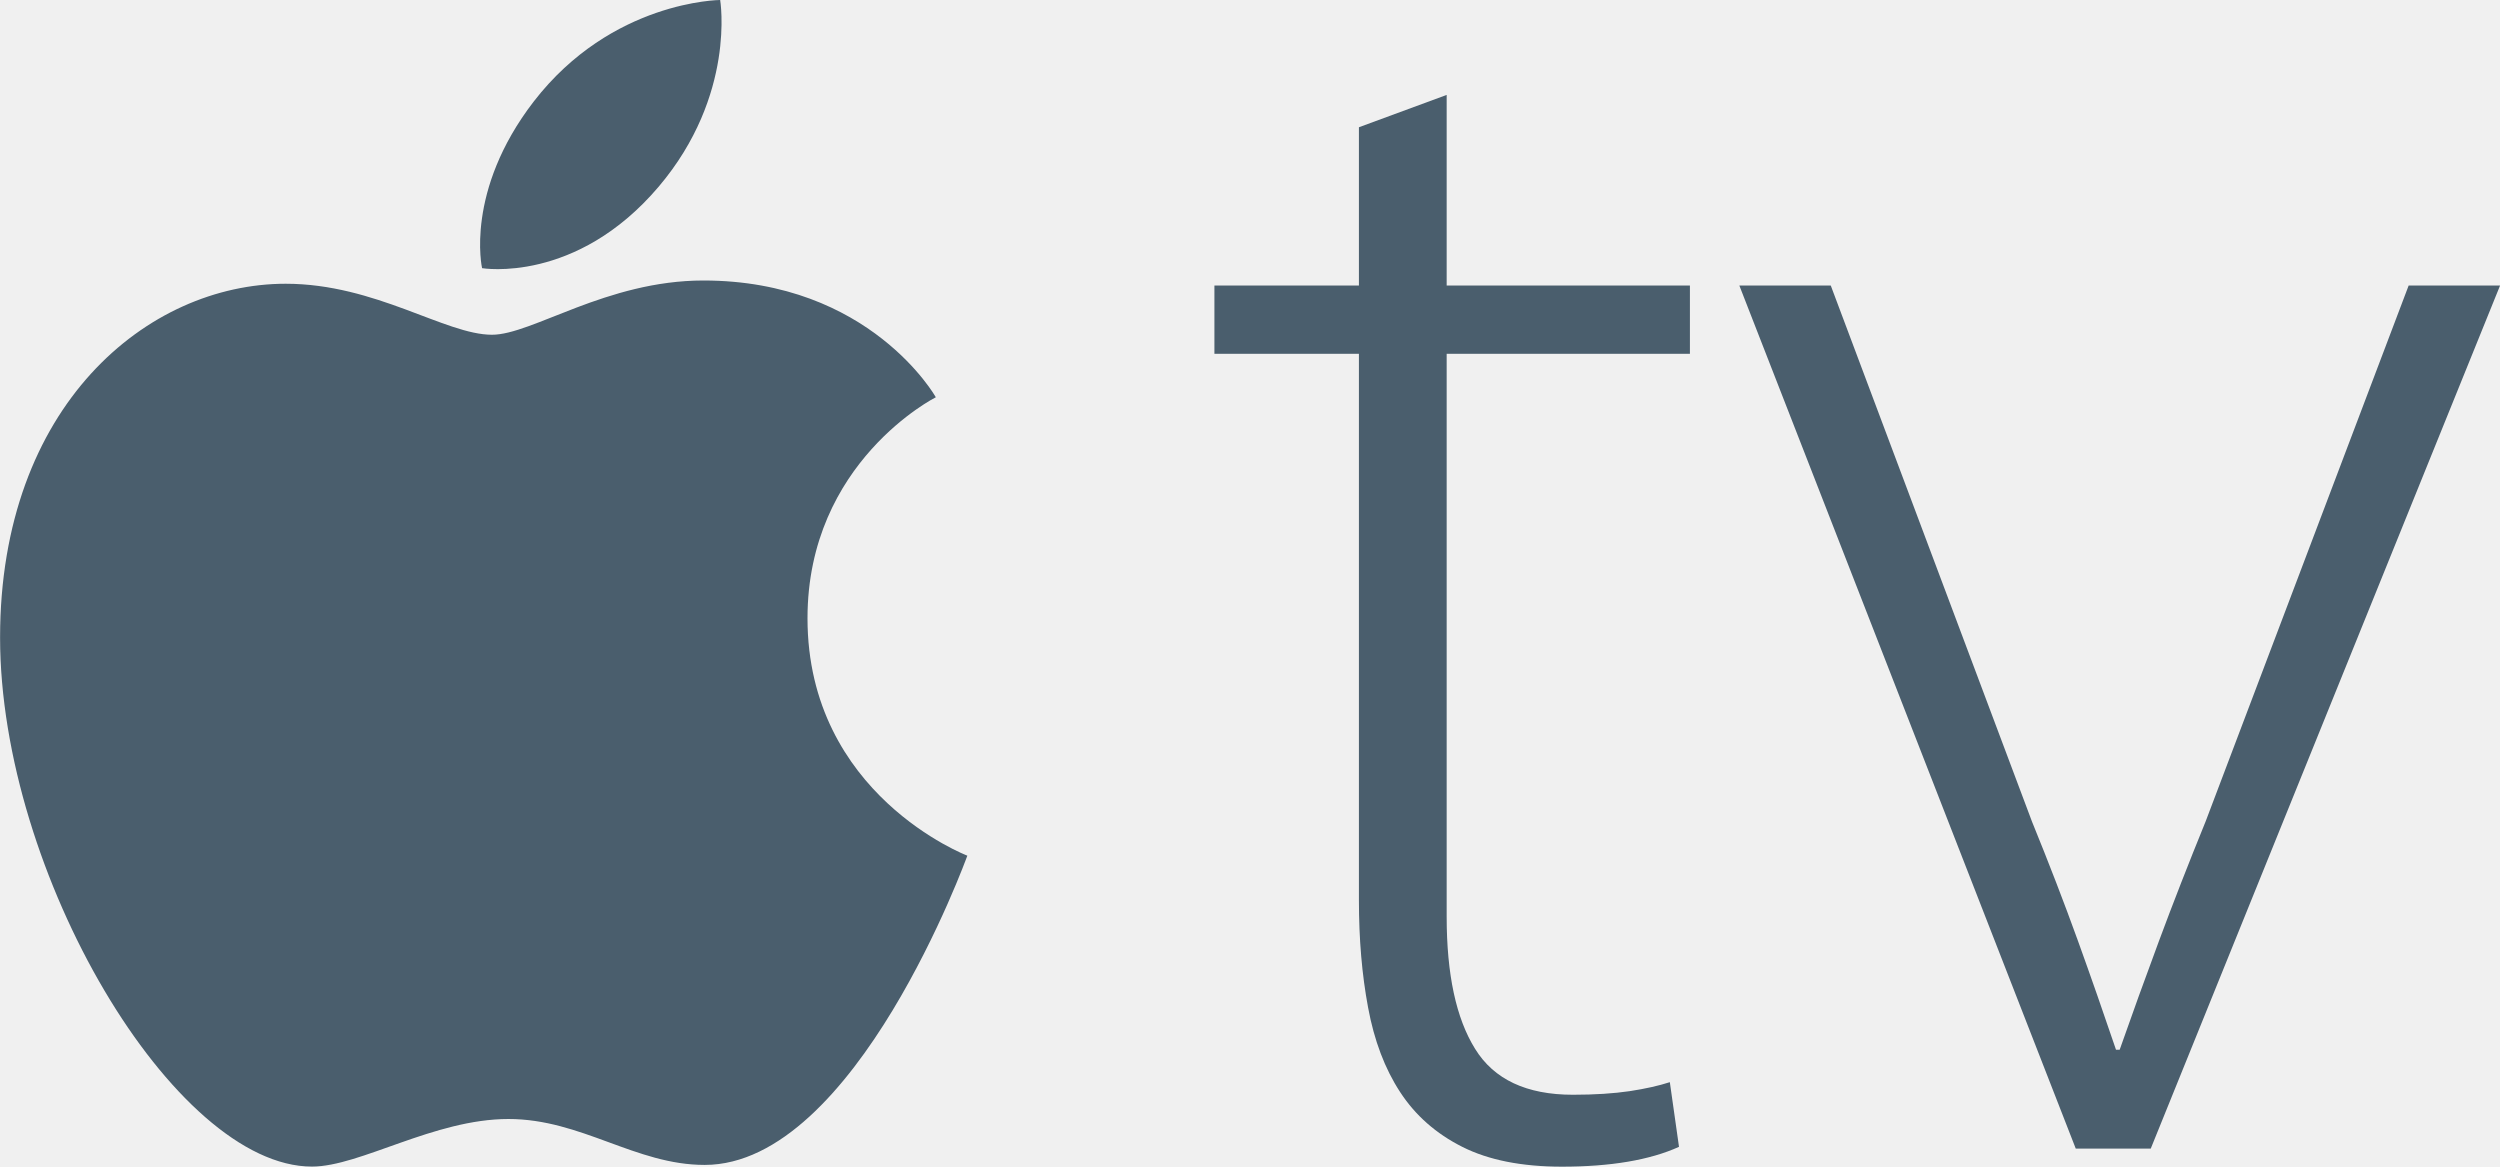
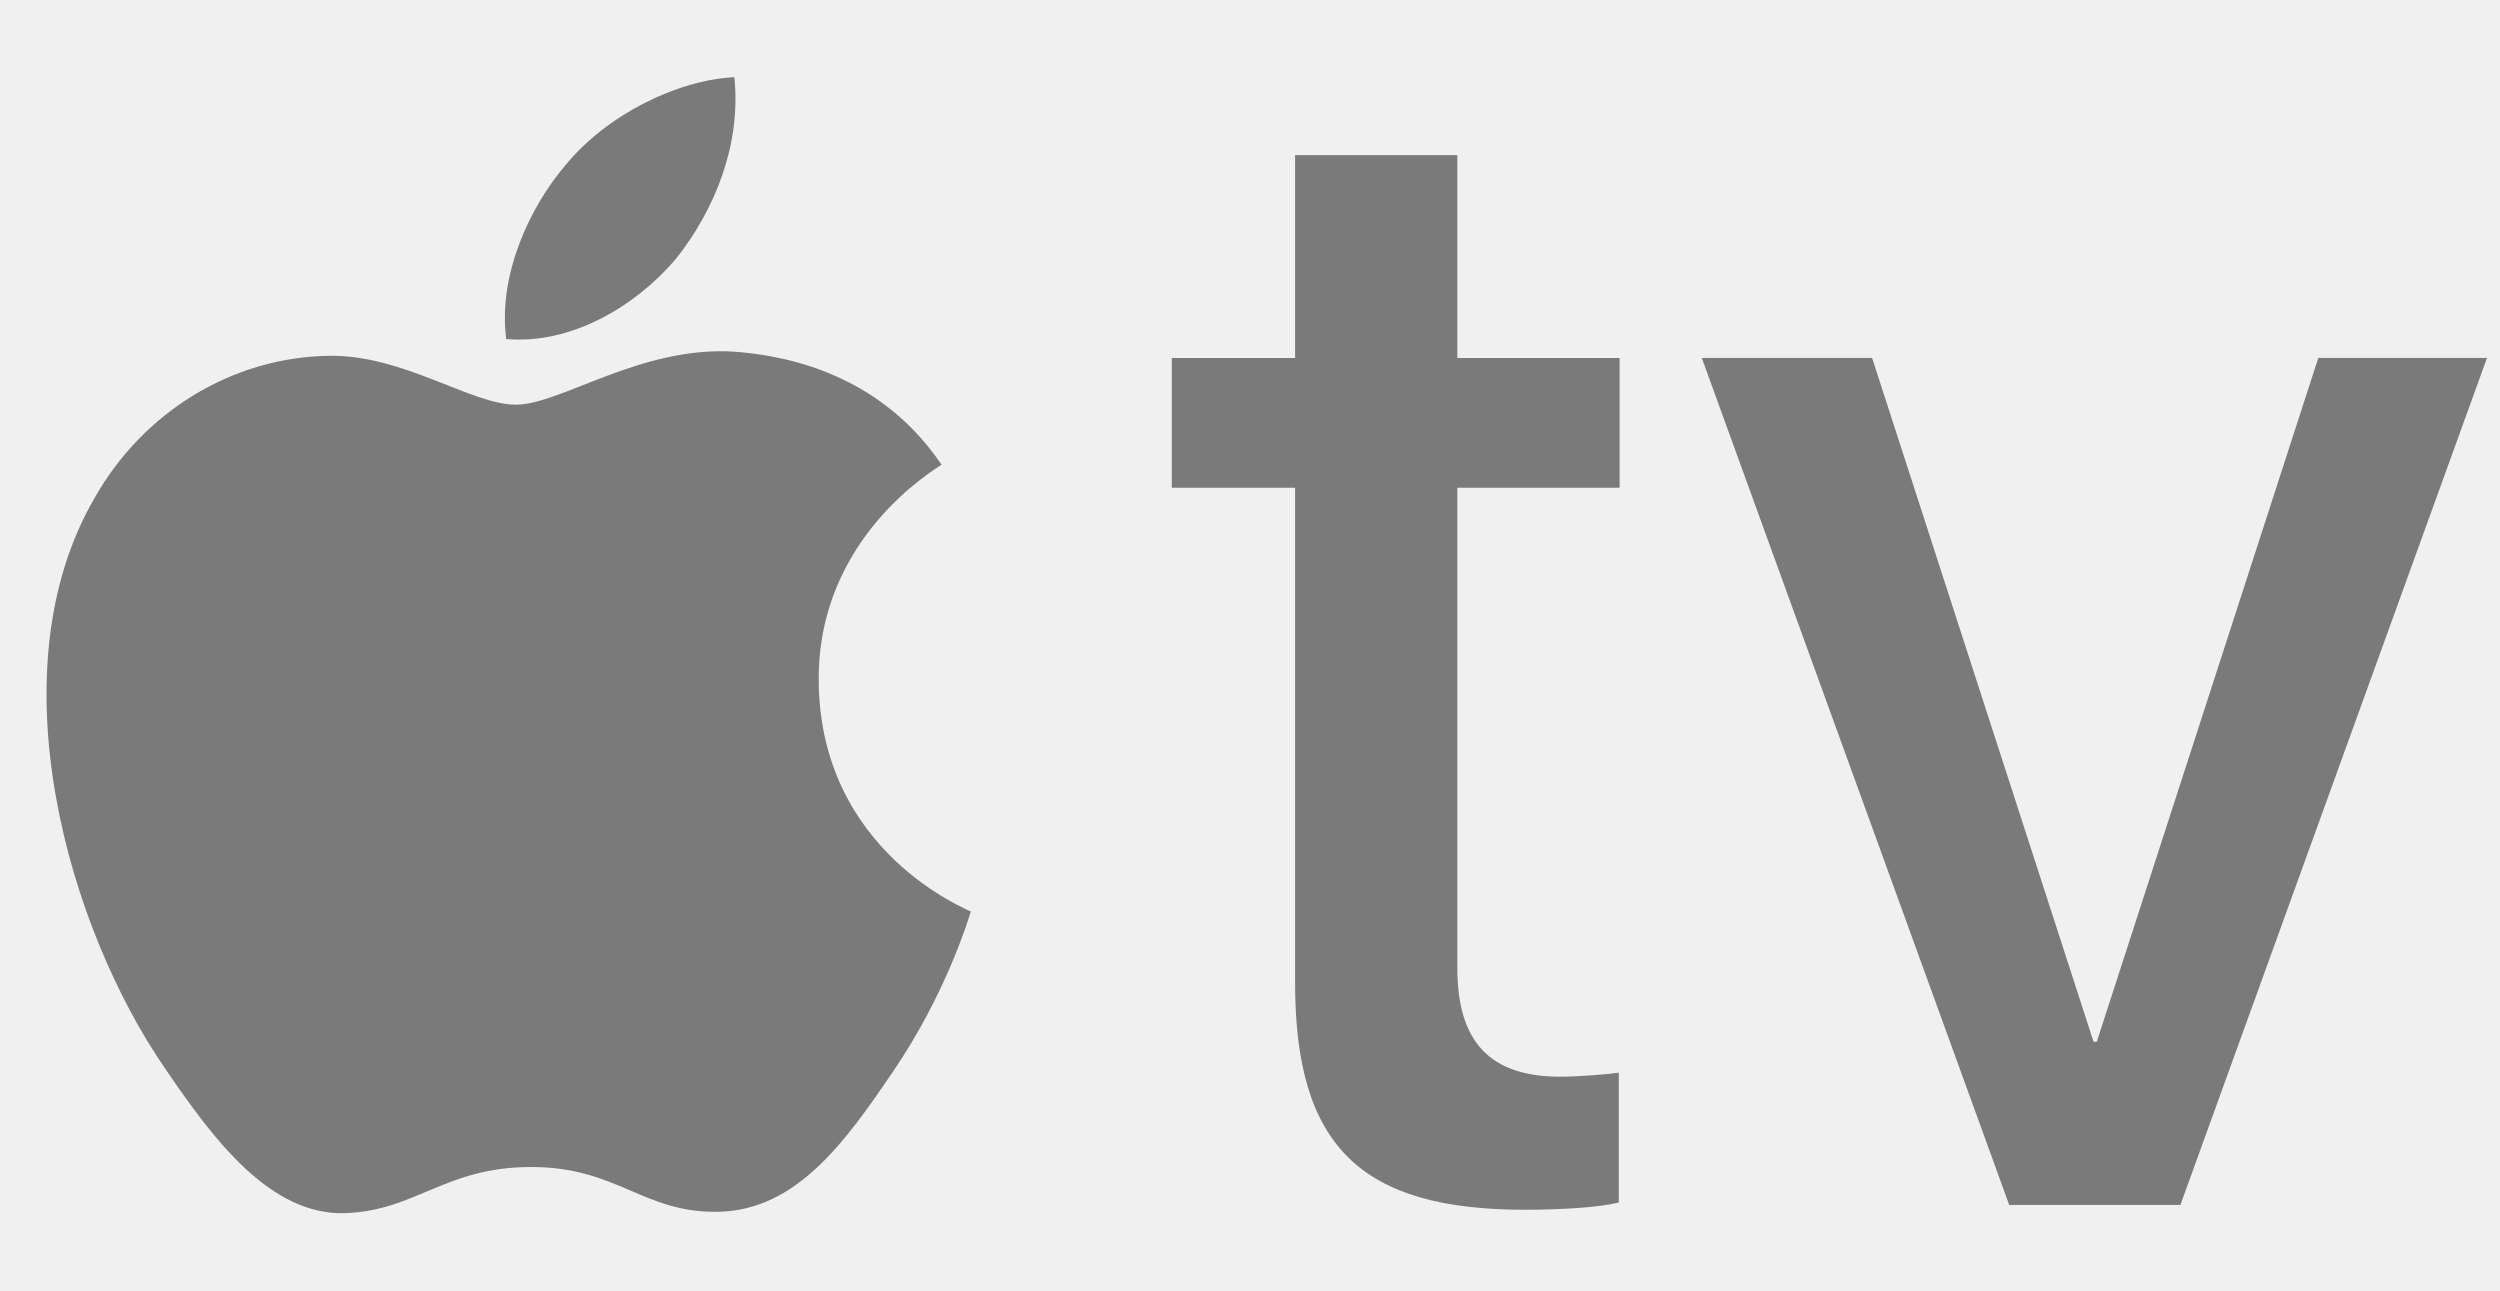
- <svg xmlns="http://www.w3.org/2000/svg" width="30" height="14" viewBox="0 0 30 14" fill="none">
-   <g clip-path="url(#clip0_3773_23992)">
-     <path d="M17.36 1.139V3.426H20.279V4.246H17.36V11C17.36 11.691 17.473 12.22 17.701 12.586C17.927 12.953 18.318 13.137 18.875 13.137C19.138 13.137 19.365 13.122 19.555 13.094C19.745 13.065 19.906 13.029 20.038 12.986L20.148 13.762C19.797 13.921 19.328 14 18.743 14C18.261 14 17.862 13.921 17.547 13.762C17.233 13.604 16.984 13.385 16.801 13.104C16.618 12.824 16.49 12.486 16.417 12.09C16.343 11.695 16.307 11.267 16.307 10.806V4.246H14.573V3.426H16.307V1.527L17.36 1.139ZM21.969 3.426L24.383 9.857C24.588 10.36 24.771 10.835 24.932 11.281C25.093 11.727 25.246 12.166 25.392 12.597H25.436C25.582 12.18 25.74 11.744 25.908 11.291C26.076 10.838 26.263 10.36 26.468 9.856L28.904 3.426H30.001L25.809 13.783H24.909L20.872 3.426H21.969Z" fill="#042036" fill-opacity="0.7" />
-     <path d="M6.405 1.218C7.341 0.006 8.642 -0 8.642 -0C8.642 -0 8.835 1.14 7.906 2.238C6.913 3.41 5.785 3.218 5.785 3.218C5.785 3.218 5.574 2.296 6.405 1.218ZM5.904 4.017C6.385 4.017 7.278 3.366 8.441 3.366C10.443 3.366 11.23 4.767 11.23 4.767C11.23 4.767 9.69 5.541 9.69 7.419C9.69 9.538 11.608 10.268 11.608 10.268C11.608 10.268 10.268 13.979 8.456 13.979C7.624 13.979 6.978 13.428 6.101 13.428C5.208 13.428 4.321 13.999 3.744 13.999C2.091 14 0.001 10.479 0.001 7.65C0.001 4.866 1.77 3.405 3.428 3.405C4.507 3.405 5.344 4.017 5.904 4.017Z" fill="#042036" fill-opacity="0.7" />
+ <svg xmlns="http://www.w3.org/2000/svg" width="31" height="16" viewBox="0 0 31 16" fill="none">
+   <g clip-path="url(#clip0_4636_36760)">
+     <path d="M8.377 3.215C8.863 2.607 9.193 1.791 9.106 0.957C8.394 0.992 7.526 1.426 7.024 2.034C6.573 2.555 6.173 3.405 6.277 4.204C7.076 4.274 7.874 3.805 8.377 3.215Z" fill="#2C2C2C" fill-opacity="0.6" />
+     <path d="M9.096 4.36C7.937 4.291 6.951 5.018 6.397 5.018C5.843 5.018 4.995 4.395 4.078 4.412C2.885 4.429 1.777 5.104 1.171 6.178C-0.075 8.325 0.843 11.51 2.054 13.259C2.642 14.124 3.352 15.077 4.286 15.043C5.169 15.008 5.515 14.471 6.588 14.471C7.66 14.471 7.972 15.043 8.906 15.026C9.875 15.008 10.481 14.16 11.069 13.294C11.744 12.307 12.021 11.355 12.038 11.303C12.021 11.286 10.169 10.575 10.152 8.446C10.135 6.663 11.606 5.815 11.675 5.762C10.844 4.533 9.546 4.395 9.096 4.36Z" fill="#2C2C2C" fill-opacity="0.6" />
+     <path d="M18.071 1.924V4.439H20.083V6.048H18.071V12.003C18.071 12.919 18.474 13.351 19.349 13.351C19.57 13.351 19.942 13.321 20.073 13.301V14.91C19.852 14.971 19.359 15.001 18.906 15.001C16.864 15.001 16.059 14.206 16.059 12.184V6.048H14.53V4.439H16.059V1.924H18.071Z" fill="#2C2C2C" fill-opacity="0.6" />
+     <path d="M27.037 14.941H24.914L21.102 4.438H23.214L25.96 12.918H26L28.747 4.438H30.839L27.037 14.941Z" fill="#2C2C2C" fill-opacity="0.6" />
  </g>
  <defs>
-     <clipPath id="clip0_3773_23992">
-       <rect width="30" height="14" fill="white" />
+     <clipPath id="clip0_4636_36760">
+       <rect width="30.262" height="14.087" fill="white" transform="translate(0.576172 0.956543)" />
    </clipPath>
  </defs>
</svg>
